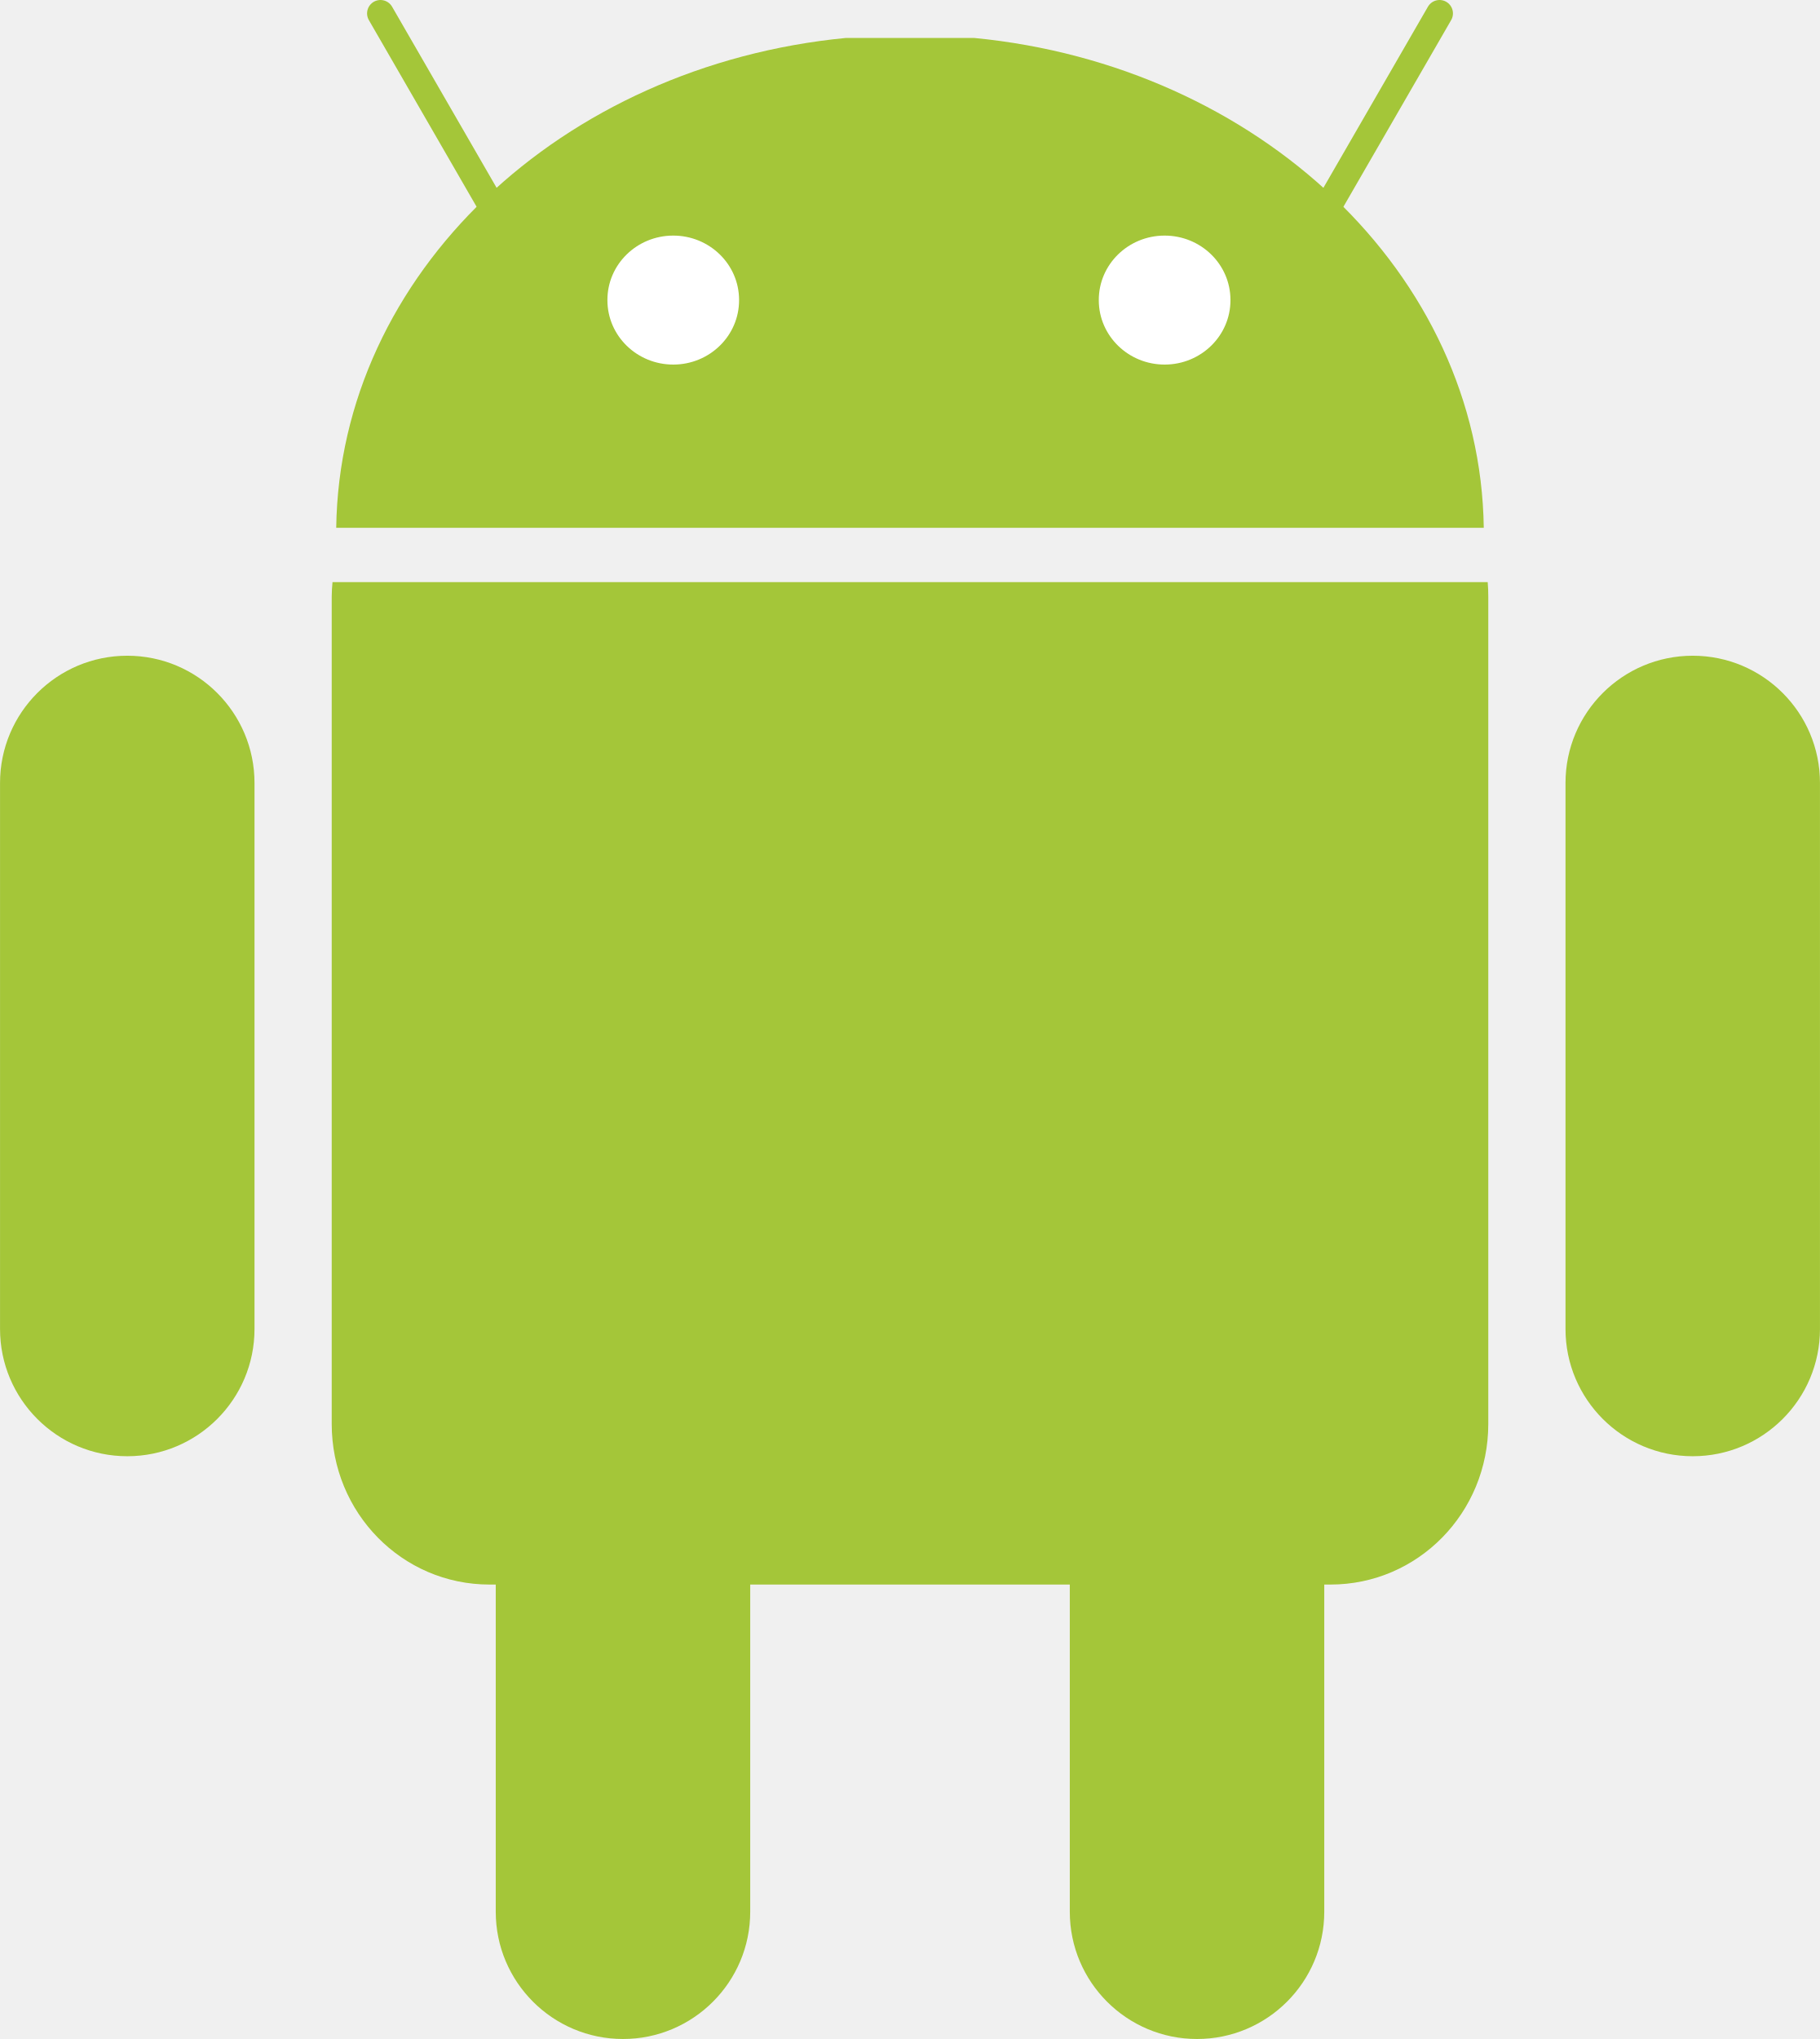
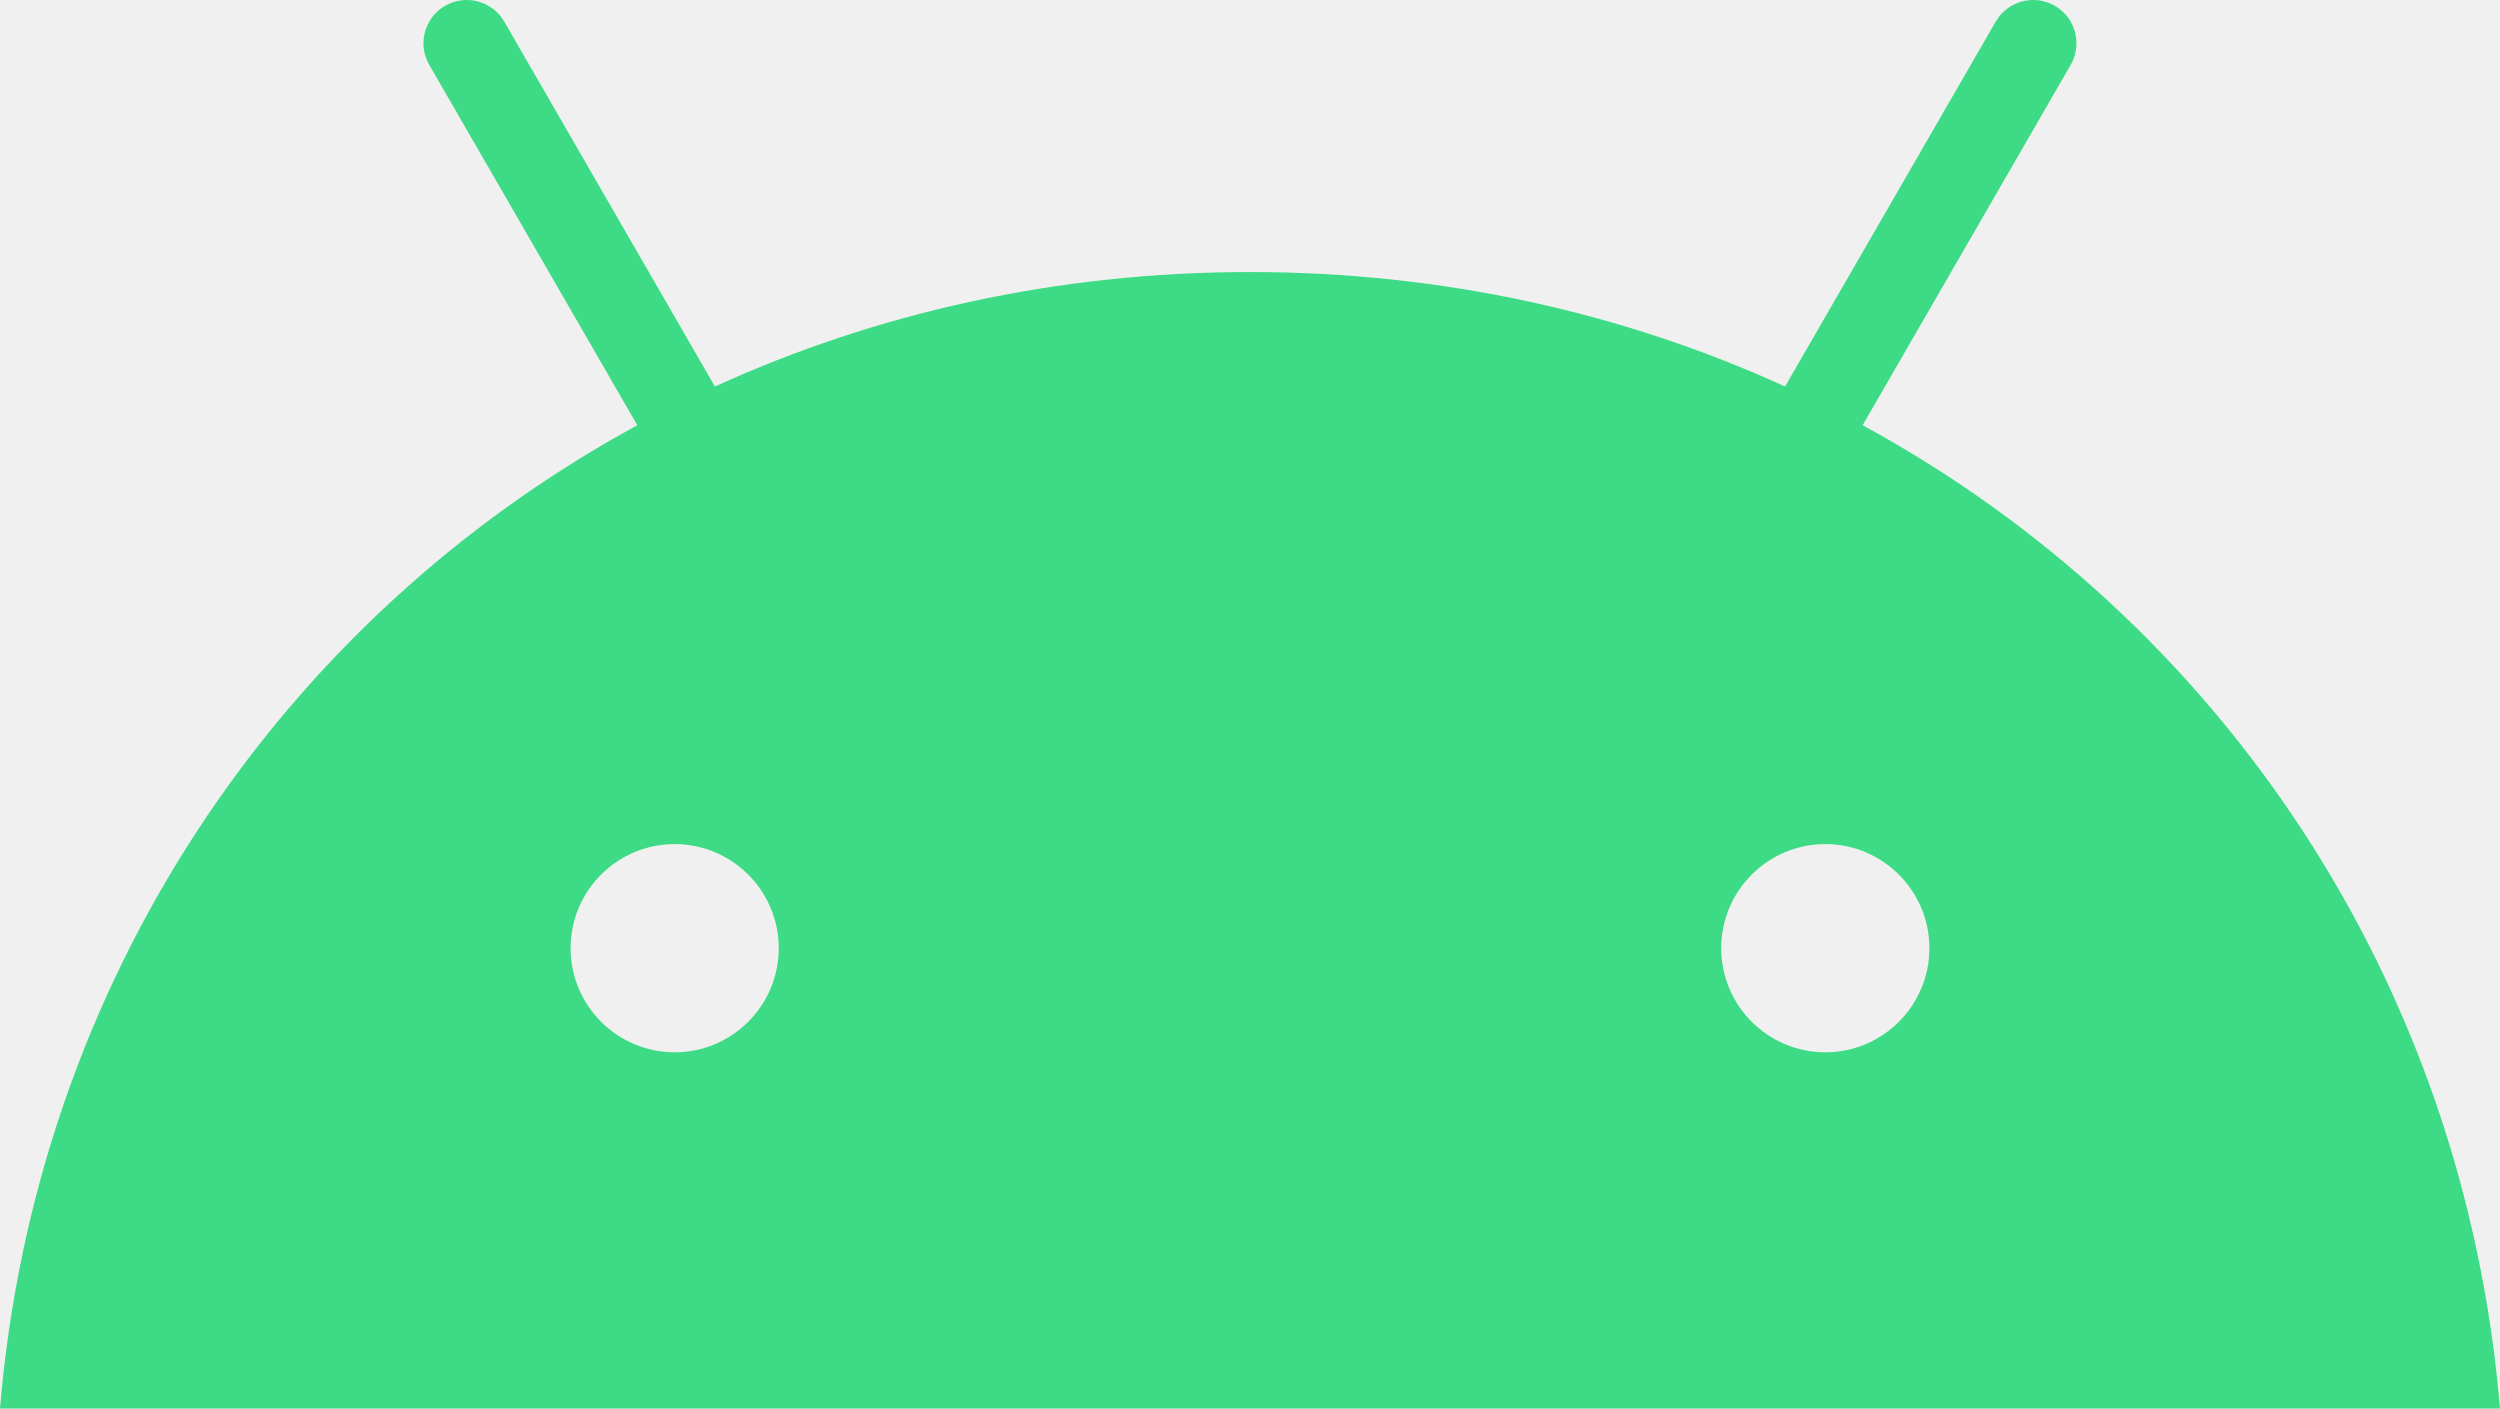
- <svg xmlns="http://www.w3.org/2000/svg" width="2232" height="2500" viewBox="32.163 68.509 203.691 228.155">
-   <path d="M101.885 207.092c7.865 0 14.241 6.376 14.241 14.241v61.09c0 7.865-6.376 14.24-14.241 14.24-7.864 0-14.24-6.375-14.24-14.24v-61.09c0-7.864 6.376-14.24 14.24-14.24z" fill="#a4c639" />
-   <path d="M69.374 133.645c-.047.54-.088 1.086-.088 1.638v92.557c0 9.954 7.879 17.973 17.66 17.973h94.124c9.782 0 17.661-8.02 17.661-17.973v-92.557c0-.552-.02-1.1-.066-1.638H69.374z" fill="#a4c639" />
-   <path d="M166.133 207.092c7.865 0 14.241 6.376 14.241 14.241v61.09c0 7.865-6.376 14.24-14.241 14.24-7.864 0-14.24-6.375-14.24-14.24v-61.09c0-7.864 6.376-14.24 14.24-14.24zM46.405 141.882c7.864 0 14.24 6.376 14.24 14.241v61.09c0 7.865-6.376 14.241-14.24 14.241-7.865 0-14.241-6.376-14.241-14.24v-61.09c-.001-7.865 6.375-14.242 14.241-14.242zM221.614 141.882c7.864 0 14.24 6.376 14.24 14.241v61.09c0 7.865-6.376 14.241-14.24 14.241-7.865 0-14.241-6.376-14.241-14.24v-61.09c0-7.865 6.376-14.242 14.241-14.242zM69.79 127.565c.396-28.43 25.21-51.74 57.062-54.812h14.312c31.854 3.073 56.666 26.384 57.062 54.812H69.79z" fill="#a4c639" />
-   <path d="M74.743 70.009l15.022 26.02M193.276 70.009l-15.023 26.02" fill="none" stroke="#a4c639" stroke-width="3" stroke-linecap="round" stroke-linejoin="round" />
-   <path d="M114.878 102.087c.012 3.974-3.277 7.205-7.347 7.216-4.068.01-7.376-3.202-7.388-7.176v-.04c-.011-3.975 3.278-7.205 7.347-7.216 4.068-.011 7.376 3.2 7.388 7.176v.04zM169.874 102.087c.012 3.974-3.277 7.205-7.347 7.216-4.068.01-7.376-3.202-7.388-7.176v-.04c-.011-3.975 3.278-7.205 7.347-7.216 4.068-.011 7.376 3.2 7.388 7.176v.04z" fill="#fff" />
+ <svg xmlns="http://www.w3.org/2000/svg" viewBox="102.32 102.32 262.41 147.84">
+   <path d="M293.91 212.775c-6.025 0-10.926-4.905-10.926-10.93s4.901-10.926 10.926-10.926c6.026 0 10.927 4.9 10.927 10.926s-4.901 10.93-10.927 10.93m-120.774 0c-6.025 0-10.926-4.905-10.926-10.93s4.9-10.926 10.926-10.926c6.025 0 10.926 4.9 10.926 10.926s-4.9 10.93-10.926 10.93m124.693-65.82l21.838-37.822a4.548 4.548 0 0 0-1.663-6.206 4.549 4.549 0 0 0-6.206 1.663l-22.111 38.3c-16.91-7.716-35.9-12.015-56.164-12.015-20.264 0-39.254 4.299-56.163 12.015l-22.112-38.3a4.549 4.549 0 0 0-6.206-1.663 4.545 4.545 0 0 0-1.663 6.206l21.838 37.822c-37.499 20.395-63.146 58.358-66.898 103.209h262.408c-3.755-44.85-29.402-82.814-66.898-103.21" fill="#3ddb85" />
+   <path d="M0 0h467.046v250.164H0z" fill="none" />
</svg>
